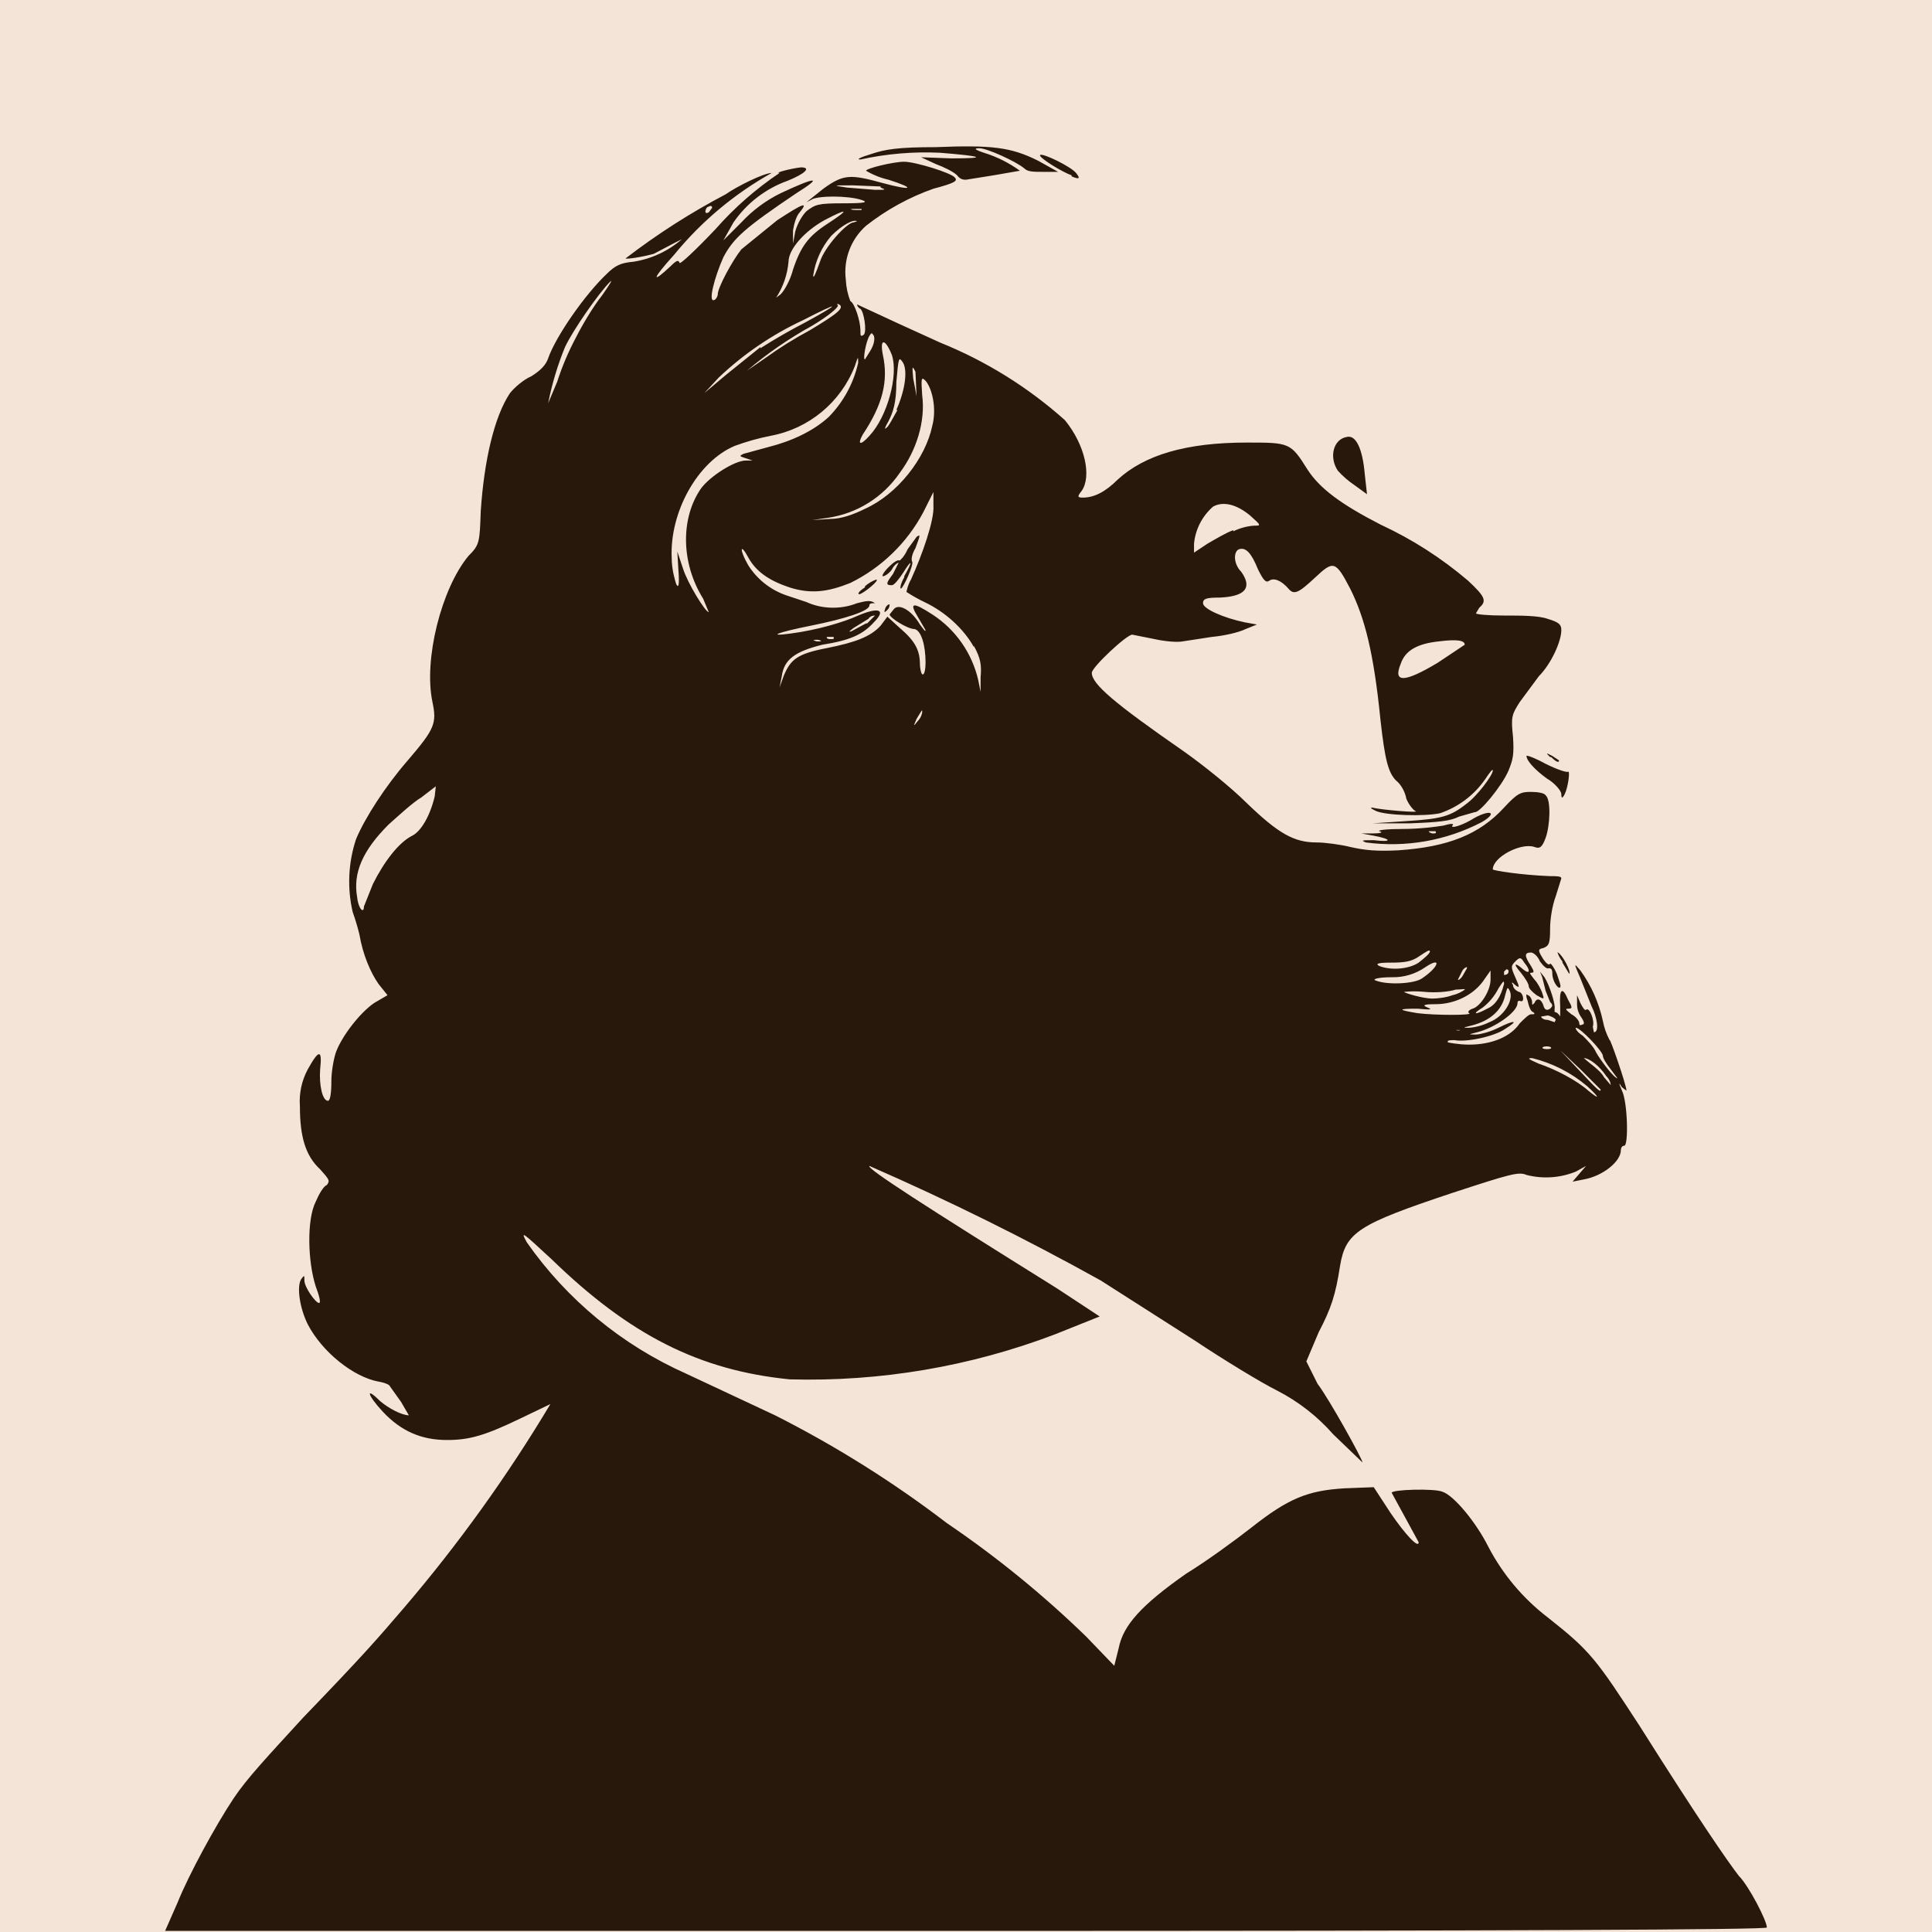
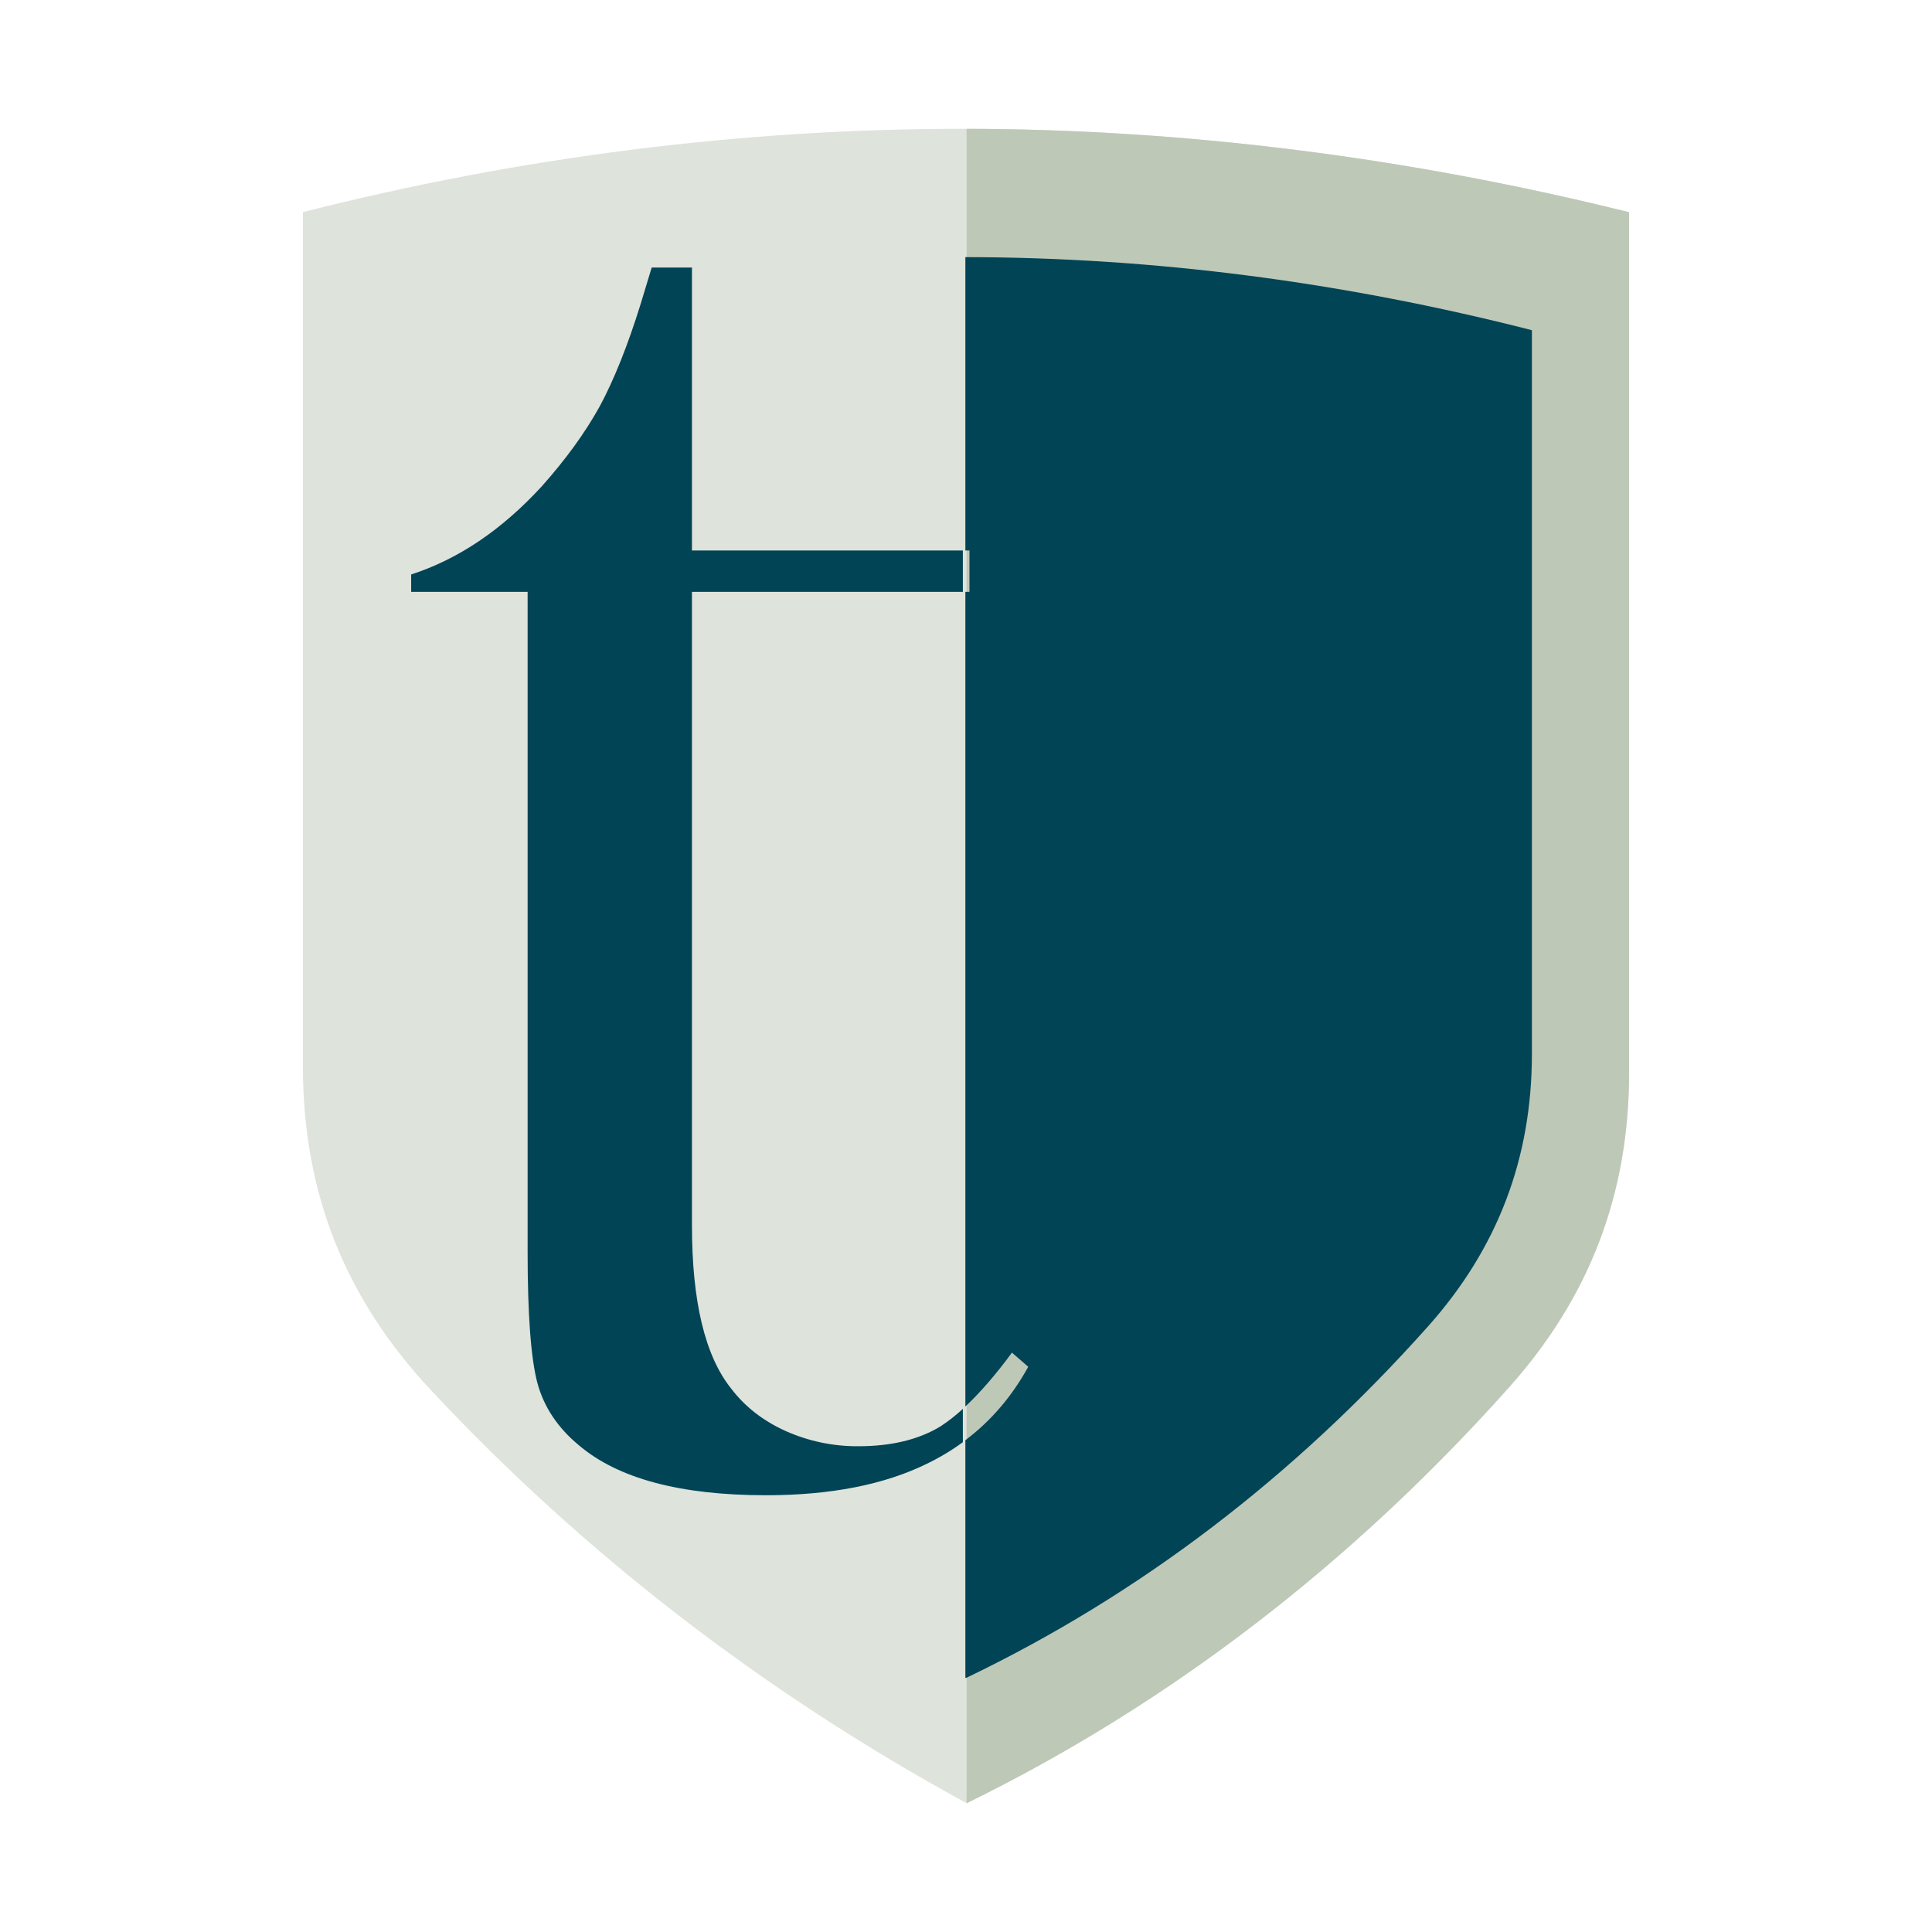
- <svg xmlns="http://www.w3.org/2000/svg" xml:space="preserve" viewBox="0 0 172 172">
-   <rect fill="#f4e3d7" width="172" height="172" />
-   <path fill="#28170b" d="M15.8 169.4c1-2.5 3.4-6.9 5-9.3 1.2-1.8 3-3.7 6.2-7.2 5.4-5.6 6.6-7 9-9.8A133 133 0 0 0 49 125l-2.5 1.2c-3.3 1.6-4.7 2-6.7 2-2.3 0-4.1-.8-5.7-2.5-1.4-1.5-1.6-2.3-.3-1 .8.7 2 1.3 2.6 1.3l-.7-1.2-1-1.4c0-.1-.4-.3-1-.4-2.2-.4-5-2.6-6.3-5.1-.7-1.4-1-3.3-.6-4 .3-.4.3-.4.3.1 0 .6 1 2 1.3 2 .2 0 0-.7-.3-1.5-.7-2.2-.8-5.9 0-7.5.3-.7.7-1.4 1-1.5.3-.4.2-.5-.6-1.4-1.3-1.2-1.8-2.9-1.8-5.6a6 6 0 0 1 .7-3.3c1-1.8 1.3-1.8 1.1 0-.1 1.4.2 2.8.7 2.8.2 0 .3-.7.3-1.7 0-.9.2-2 .4-2.6.5-1.4 2.1-3.5 3.4-4.4l1.2-.7-.8-1c-.7-1-1.4-2.6-1.7-4.4a20 20 0 0 0-.6-2 12 12 0 0 1 .3-6.5c.8-1.9 2.6-4.7 4.6-7 2.4-2.8 2.6-3.3 2.2-5.2-.8-3.8.8-10.1 3.2-13 1-1 1-1.2 1.1-4 .3-4.5 1.2-8.4 2.6-10.5.4-.5 1.2-1.2 1.9-1.5.8-.5 1.3-1 1.5-1.6.7-2 3.3-5.7 5.2-7.5.8-.8 1.3-1 2.4-1.1a8.6 8.6 0 0 0 4.3-2l-.6.3-1.9 1c-1.1.3-2.5.5-2.5.4a62 62 0 0 1 8.9-5.7c1-.7 3.4-1.9 4.1-1.9a30.3 30.3 0 0 0-8.7 7.3c-2 2.2-2 2.6-.3 1 .5-.5.7-.6.8-.3 0 .2 1.4-1.1 3.2-3a29.4 29.4 0 0 1 5.7-5c-.5 0 1-.4 1.9-.5 1 0 .3.6-1.2 1.2a9.9 9.9 0 0 0-4.8 3.7l-.9 1.6 1.6-1.6a12 12 0 0 1 3.5-2.6c3.2-1.5 3.8-1.5 1.4 0-4.6 3.1-5.6 4-6.5 5.7-.8 1.8-1.4 4.1-.8 3.8.1 0 .3-.3.3-.5 0-.6 1.3-3 2.1-4l3.2-2.6c2.3-1.5 2.8-1.7 2-.7-.3.3-.5 1-.6 1.6v1.2l.2-1.1c.2-.7.6-1.4 1-1.8.8-.6 1-.7 3.3-.7 2 0 2.2-.1 1.6-.3-1.2-.4-4-.4-4.5 0l-.4.2 1.5-1.2c1.8-1.3 2.4-1.3 5.3-.5 2.6.7 3 .5.5-.3a7 7 0 0 1-2-.8c0-.2 2.4-.8 3.4-.8s4.2 1 4.5 1.4c.3.3 0 .5-1.9 1a21 21 0 0 0-6 3.3 5.5 5.5 0 0 0-1.8 4.8 6 6 0 0 0 .4 1.9c.4.2.9 1.8.9 2.6 0 .5 0 .6.3.4.3-.3 0-2.1-.3-2.3-.2-.1-.3-.3-.3-.4a625.6 625.6 0 0 0 7.4 3.4 38 38 0 0 1 11.1 6.9c1.8 2.2 2.4 5 1.5 6.3-.4.5-.4.6.1.6 1 0 2-.5 3.1-1.6 2.4-2.2 6.1-3.3 11.5-3.3 3.8 0 3.9 0 5.4 2.4 1.1 1.7 3 3.1 6.5 4.9a34 34 0 0 1 7.8 5c1.5 1.4 1.7 1.8 1 2.4l-.3.5c0 .1 1.1.2 2.5.2 1.5 0 3.1 0 3.9.3 1 .3 1.2.5 1.2 1 0 1-.9 3-2 4.1l-1.7 2.3c-.7 1.1-.8 1.3-.6 3.1.1 1.6 0 2-.4 3-.6 1.4-2.6 3.8-3 3.7l-1.4.4c-.8.4-1.8.5-4.4.6h-3.3l3-.2c3.1-.2 3.9-.4 5.3-1.5 1-.7 2.4-2.6 2.4-3 0-.2-.3.2-.7.8a8 8 0 0 1-4 3c-1.4.3-4.8.2-5.7-.2-.4-.2-.6-.3-.3-.3.7.2 4.4.5 3.8.3-.2-.1-.6-.6-.8-1.1-.1-.6-.5-1.3-.9-1.6-.7-.7-1-1.8-1.4-5.4-.6-6-1.4-9.1-2.7-11.7-1.3-2.5-1.5-2.5-3.1-1-1.5 1.4-1.9 1.6-2.4 1-.6-.7-1.3-1-1.7-.7-.3.2-.5 0-1-1-.6-1.5-1.1-2-1.7-1.8-.5.2-.5 1.3.2 2 1 1.4.4 2.2-1.9 2.3-1.2 0-1.5.1-1.5.5 0 .5 1.8 1.3 3.7 1.7l1.1.2-1 .4c-.6.3-1.9.6-3 .7l-2.6.4c-.5.1-1.6 0-2.5-.2l-2-.4c-.5 0-3.6 2.9-3.6 3.4 0 1 2 2.7 8.2 7 1.7 1.2 4.2 3.2 5.6 4.6 2.8 2.7 4.2 3.5 6.2 3.5.8 0 2.2.2 3 .4 1.3.3 2.4.4 4.3.3 4.4-.3 7.2-1.4 9.4-3.8 1.2-1.3 1.5-1.4 2.4-1.4.6 0 1.2.1 1.3.3.5.4.4 2.7 0 3.8-.3.8-.5 1-1 .8-1.2-.4-3.7.9-3.7 2 0 .1 2.5.5 5.1.6.6 0 1 0 1 .2l-.5 1.6c-.3.8-.5 2-.5 2.9 0 1.3-.1 1.5-.6 1.7-.5.1-.5.2 0 1 .2.3.5.6.6.4 0-.1.3.2.6.9.2.6.4 1.1.3 1.2-.2.2-.7-.6-.7-1.2 0-.4-.1-.5-.3-.5-.2.1-.5-.2-.8-.6-.2-.5-.6-.8-.8-.8-.6 0-.6.3 0 1.2.3.5.3.6 0 .6-.2 0 0 .2.3.6.3.3.6.9.7 1.2.2.6.2.6-.5.2-.4-.3-.7-.6-.7-.8 0-.2-.3-.7-.7-1.2-.7-.8-.6-1 .2-.3.6.5.7.1.1-.6-.3-.5-.4-.5-.8-.1s-.4.5 0 1.4c.4.9.4 1 0 .7-.3-.3-.4-.3-.2 0 0 .3.3.5.5.6.2 0 .4.3.4.6 0 .2-.1.3-.3.2-.1 0-.2 0-.2.2 0 .8-2 2.2-3.6 2.6-.8.2-.8.2-.1.2.3 0 1.2-.2 2-.6 1.4-.7 1.9-.7.6.1-1 .7-3.5 1.2-4.5 1-.4 0-.7 0-.6.2 0 0 .9.2 1.9.2 2 0 3.7-.7 4.5-1.9.4-.4.8-.8 1-.8.3 0 .4 0 .2-.2-.2 0-.4-.5-.5-1-.2-.5-.1-.7 0-.5.2 0 .4.4.4.6 0 .3 0 .3.2.1.2-.5.6-.4.8.2.1.4.3.5.6.3.2-.2.3-.3 0-.6l-.4-1-.3-1.2-.2-.5.4.5c.5.8 1 2.5.9 2.8v.3c.2 0 .4.2.5.4v-.9c-.1-1.6.2-1.8.7-.6.4.7.4.8 0 .8-.3 0-.2.1.3.5.4.2.7.6.7.8 0 .2.1.2.3.1.2 0 .1-.3-.1-.6a2 2 0 0 1-.4-1.2v-.8l.3.7c.2.4.4.7.5.6.3-.3.8 1 .6 1.5l.1.5c.5 0 .3-1.3-.2-2.3l-1-2.5c-.6-1.4-.6-1.4 0-.7a12 12 0 0 1 2 4.5 6 6 0 0 0 .6 1.7c0-.3 1.5 4 1.5 4.5l-.4-.3c-.3-.5-.3-.4 0 .3.5 1 .6 4.9.2 4.9-.2 0-.3.2-.3.4 0 1-1.6 2.3-3.3 2.6l-1 .2.6-.7.6-.7-.9.5a7 7 0 0 1-4.4.3c-.7-.3-1.4-.1-6.6 1.6-8.4 2.8-9.5 3.5-10 6.5-.4 2.6-.8 3.8-1.9 5.9l-1.1 2.6 1 2c1 1.3 4 6.7 4 7l-2.6-2.5a17 17 0 0 0-5-3.9c-1.4-.7-4.7-2.7-7.4-4.5L98 114a239.9 239.9 0 0 0-20.6-10.2c-.3.2 5 3.6 16.7 10.9l3.8 2.5-4 1.6a61.6 61.6 0 0 1-23.6 4c-8-.8-14.2-3.9-21.2-10.7-2.6-2.4-2.8-2.6-2.2-1.5a34.4 34.4 0 0 0 14.2 11.7L69 126a98 98 0 0 1 15.3 9.6 92 92 0 0 1 12.4 10.1l2.5 2.6.4-1.6c.4-2 2-3.8 6-6.6 1.8-1.1 4.4-3 5.8-4.1 3.3-2.6 5-3.3 8.3-3.5l2.6-.1 1.5 2.3c1.3 1.9 2.5 3.2 2.5 2.6l-1.2-2.2-1.2-2.2c0-.3 3.8-.4 4.5-.1 1 .3 3 2.7 4.1 4.9a19 19 0 0 0 5.3 6.3c3.8 3 4.3 3.7 8.2 9.7 5.3 8.4 7.8 12 8.8 13.3.9.9 2.5 4 2.5 4.6 0 .2-23 .3-71.3.3H14.7Zm125.5-72.7a12 12 0 0 0-4.9-2.5c-.5 0-.3.1.6.5 1.5.5 3.4 1.5 4.4 2.4 1.1.9 1 .6-.1-.4zm1.2.3-1.8-1.8-1.8-1.7 1.7 1.8c1.6 1.7 1.9 2 1.9 1.7zm.5-1.2c-.6-.9-1.5-1.6-2-1.6l.6.5c.4.3 1 .8 1.2 1.2l.6.7s0-.4-.4-.8zm.4-.6c-.4-.5-.7-1-.7-1.2 0-.4-2-2.5-2.4-2.5-.1 0 .1.4.6.7.4.4 1 1 1.2 1.5.4.7 1.6 2.3 1.9 2.3l-.6-.8zm-5.4-2a1 1 0 0 0-.6 0c-.2.1 0 .2.3.2.4 0 .5-.1.3-.2zm-8-1.5h-.5.1c.3.1.4 0 .4 0zm2.6-.7c1.3-.5 2.2-2 1.8-2.8-.2-.4-.2-.3-.4.4-.3 1.4-1.4 2.3-3 2.7-.8.2-.8.2-.2.2a5 5 0 0 0 1.8-.5zm5.9-.2c0-.1-.3-.3-.7-.4l-.6.1c0 .1.2.3.6.3l.6.2.1-.2zm-7.7-.6c-.2-.1 0-.3.3-.4.7-.2 1.6-1.6 1.6-2.6v-.8l-.7 1c-.9 1.2-2.5 2-4.2 2-1.1 0-1.2.1-.7.3.5.2.2.2-.9.1-1.8 0-1.8.1 0 .4 1.6.2 5 .2 4.6 0zm1.6-.4c.7-.3 1.2-1 1.5-2.2 0-.4-.1-.2-.5.4a5 5 0 0 1-1.4 1.7c-1 .6-.7.7.4.1zm-3.1-1.2c.5-.1 1-.4 1.1-.5.1-.1-.3 0-.8 0-.6.2-1.8.3-2.8.2a9 9 0 0 0-1.8 0c0 .1 1.7.6 2.5.6.5 0 1.3-.1 1.8-.3zm-2.7-1.5c1.5-1 1.8-2 .3-1a5 5 0 0 1-3 .9c-1.3 0-1.8.2-1.4.3 1 .4 3.4.3 4.1-.2zm4-1s-.2 0-.4.3l-.4.8c0 .1.2 0 .4-.3l.4-.7zm3.7.4c0-.1 0-.2-.2-.2l-.2.2v.3c.2 0 .4-.1.4-.3zm-8-.8c.5-.4 1-.8 1-1 0-.2-.3 0-.9.4-.7.5-1.3.6-2.6.6-1.1 0-1.4.1-1 .3 1 .4 2.6.3 3.5-.3zm-93.9-5 .8-2c1-2 2.3-3.7 3.5-4.3.8-.4 1.6-1.8 2-3.5l.1-.9-1.3 1c-.7.4-2 1.6-2.9 2.4-2.3 2.3-3.2 4.3-2.8 6.5.1 1 .6 1.5.6.8zm49.7-17.3c0-.3 0-.2-.5.6-.3.7-.3.7.1.2.3-.3.4-.7.4-.8zm4.6-5.8c-.9-1.6-2.5-3.1-4.4-4a14 14 0 0 1-1.6-.9s.1-.6.4-1.1c1-2.2 2.1-5.3 2-6.6v-1.2l-.9 1.8a14.7 14.7 0 0 1-6.5 6.3c-2 .8-3.5 1-5.4.4-1.8-.6-3-1.4-3.7-2.7-.7-1.3-.8-.7 0 .7A6.5 6.5 0 0 0 70 53l1.8.6c1.3.6 3 .7 4.5.1.8-.2 1.2-.3 1.6 0 .4.2.4.2 0 0-.3 0-.5 0-.5.2 0 .5-2.2 1.2-5.2 1.8-3 .6-4 1-1.8.7 2.3-.3 4.7-1 6-1.6 1.9-.8 2.5-.5 1.4.6-1 1.1-2.1 1.6-4.6 2-2.4.6-3.4 1.3-3.6 2.8l-.2 1 .4-1.1c.6-1.4 1.2-1.9 3.8-2.4 2.5-.5 3.9-1 4.8-2l.6-.8 1.1 1c1.4 1.2 1.8 2 1.8 3.3.1 1.3.5 1 .5-.2 0-1.6-.4-2.9-1-3-.6 0-2.2-1-2.2-1.3l.4-.5c.5-.5 1.6.2 2.3 1.4.3.4.5.7.5.5l-.7-1.2c-.8-1.3-.4-1.3 1.3-.2a9.5 9.5 0 0 1 4.1 5.9l.2 1v-1.3c.1-1.1 0-1.7-.6-2.8zm-7.9-3.4c.1-.3.3-.4.4-.4 0 .1 0 .3-.2.5-.3.3-.3.2-.2-.1zm-1.8-2a3 3 0 0 1 1-.6c.4 0-1.2 1.3-1.5 1.3-.2 0 0-.3.5-.6zm3.5-.9c.8-1.4.7-1.6-.1-.3-.4.6-.8 1.1-1 1.1-.6 0-.5-.2.1-1l.5-1c-.1 0-.4.2-.6.6-.2.3-.6.6-.8.6-.1 0 0-.3.5-.8.4-.4.8-.7 1-.6 0 0 .4-.3.7-1l.8-1.1c.4-.3.3-.1-.1 1-.3.5-.4 1-.3 1.2.2.2-.8 2.4-1 2.4-.1 0 0-.5.3-1zM128 59l2.4-1.6c0-.4-.7-.5-2.3-.3-1.9.2-3 .8-3.4 2-.7 1.7.3 1.7 3.3-.1zm-55-2a1 1 0 0 0-.6 0l.3.1c.4 0 .5 0 .3-.1zm1.2-.3h-.5c-.2 0-.1.2.2.2.3 0 .4 0 .3-.2zm3-1.2.7-.7c-.1 0-.4 0-.6.3l-1.3.8c-.4.3-.5.4-.2.3l1.3-.7zm-14.6-2.2c-2-3.2-2-7.2-.2-9.8.8-1.1 3-2.5 4-2.5h.6l-.6-.2c-.6-.2-.6-.2-.2-.4l2.2-.6c2-.5 4-1.4 5.4-2.7a10 10 0 0 0 2.6-4.8c0-.6 0-.6-.3.3a10 10 0 0 1-7.5 6.2 21 21 0 0 0-3.2.9c-3.3 1.4-5.8 5.9-5.6 10 0 1 .3 2 .4 2.3.2.4.3.1.2-1.2l-.1-1.7.5 1.5c.4 1.3 2 3.9 2.3 3.9l-.5-1.2zm47.2-6a5 5 0 0 1 1.8-.5c.7 0 .7 0-.3-.9-1.2-1-2.4-1.3-3.3-.8a5 5 0 0 0-1.7 3.3v.8l1.2-.8c.7-.4 1.7-1 2.3-1.2zm-32.8-2c2.9-1.3 5.4-4.5 6-7.4.4-1.5 0-3.3-.6-4-.4-.4-.4-.2-.3 1.3.3 2.3-.5 4.9-2 6.9a9.4 9.4 0 0 1-6.4 4l-1.4.2 1.6-.1c1 0 2.1-.4 3.1-.9zm.4-6.5c1.6-1.7 2.6-5.4 2-7.2-.6-1.5-1.1-1.5-.8 0 .5 2.3 0 4.4-1.8 7.1-.5.9-.2 1 .6.1zm2.4-2.3c.8-1.8 1-3.5.6-4.2-.4-.6-.4-.5-.6 1.7 0 1.9-.3 2.7-.7 3.5-.3.5-.4.8-.2.6.2-.1.6-.9 1-1.6zm1.7-3.4c-.3-.6-.3-.5-.2.6a51.8 51.8 0 0 1 .3 1.6l-.1-2.2zM51.3 30c.5-1 1.5-2.7 2.3-3.7.7-1 1-1.5.7-1.2-1 1-3.3 4.3-4 5.8a27 27 0 0 0-1.5 5l.8-1.9a24 24 0 0 1 1.7-4zm16.4 1a51 51 0 0 1 4-2.3c3.3-1.8 3.1-1.9-.2-.2a28.3 28.3 0 0 0-7.5 5.1L62.7 35l1.9-1.6 3.1-2.5zm4.4-1.6c2.5-1.5 3.1-2 2.6-2.3-.2-.1-.2 0-.1.1 0 .2-.8.9-2.3 1.8a35 35 0 0 0-5.8 4l1.6-1.1a35 35 0 0 1 4-2.5zm5.4 1.8c.3-.5.4-1 .3-1.3-.2-.3-.2-.3-.4 0-.3.5-.6 2.1-.4 2.1l.5-.8zM70.6 24c.7-2.1 1.4-3 3.1-4.1 2-1.3 1.8-1.4-.3-.3-1.8 1-3.2 2.6-3.2 3.7a7 7 0 0 1-1.1 3.2l.4-.3c.4-.4.9-1.4 1.1-2.2zm2.4-.7c.4-1.3 2.4-3.5 3-3.5l.3-.1C76 19.5 75 20 74 21a7 7 0 0 0-1.6 3.5c0 .4.2-.1.6-1.2zm-9.6-4.8c0-.2-.2-.2-.3-.1-.2 0-.3.3-.3.4 0 .2.1.2.3.1l.3-.4zm13.3.1h-.8c-.3 0-.1.1.3.1h.5zm1.7-2-2.5-.1c-1.8 0-1.8 0-.5.2l2.5.2c1 0 1 0 .5-.2zm60.7 69c-.4-.5-.5-1-.4-.8.4.2 1.2 1.7 1 1.9l-.6-1zM121.6 75c-.5-.2-.3-.2.7-.2 1.7.2 1.6-.1 0-.4l-1.1-.2h1c.7 0 1-.1.6-.2-.2-.1.7-.2 2.1-.2 1.5 0 3-.2 3.6-.3.7-.2 1-.2.8 0-.2.3.9 0 2-.7 1.5-.8 2-.4.6.4a17.3 17.3 0 0 1-10.3 1.8zm4-.7h-1.7 1.7zm2.2-.3h-.5c-.2 0-.1.1.2.2.3 0 .4 0 .3-.2zm11.2-3.3c0-.3-.6-1-1.3-1.4-1.1-.8-1.8-1.6-1.8-2 0-.1.8.2 1.7.7 1 .5 1.9.8 2 .7.2-.1 0 1.4-.3 2-.2.4-.3.4-.3 0zm-1-3.3c-.4-.4-.4-.4.2-.1l.6.4c0 .2-.2.2-.7-.3zm-17.4-24.2a8 8 0 0 1-1.5-1.3c-.8-1.2-.4-2.8.8-3 .8-.2 1.4 1 1.6 3.3l.2 1.8-1.1-.8zM85.2 15.6c-.3-.3-1.1-.7-1.9-1L82 14l2.7.1c3.4 0 2.7-.2-1-.5a27 27 0 0 0-7.1.6c-.4 0 0-.2 1-.5 1.2-.4 2.3-.6 5.7-.6 5-.2 6.7 0 9.1 1.2l1.8 1h-1.3c-.9 0-1.4 0-1.7-.3-.7-.6-3.3-1.8-4-1.8-.5 0-.5.1.4.4a11 11 0 0 1 3.2 1.6l-2.3.4-2.5.4c-.2 0-.5 0-.8-.4zm10.2 0c-.7-.2-3-1.6-2.8-1.8.2-.2 2.7 1 3.2 1.6.4.5.3.6-.4.3z" />
+ <svg xmlns="http://www.w3.org/2000/svg" viewBox="0 0 300 300">
+   <path d="M28.499 1.844c-8.847 0-17.767 1.128-26.528 3.353v34.378c0 5.05 1.676 9.302 5.123 12.996 6.158 6.596 13.418 12.199 21.586 16.653 8.118-3.974 15.457-9.6 21.82-16.728 3.256-3.646 4.837-7.797 4.837-12.683V5.201C46.375 2.973 37.35 1.844 28.498 1.844" style="display:inline;opacity:1;fill:#dee3db;fill-opacity:1;stroke:none;stroke-width:7.938;stroke-linecap:round" transform="translate(39.431 12.885)scale(3.85872)" />
+   <path d="M28.68 1.845v67.379c8.118-3.974 15.457-9.6 21.82-16.728 3.256-3.646 4.837-7.797 4.837-12.683V5.201c-8.9-2.213-17.864-3.34-26.657-3.356" style="display:inline;opacity:1;fill:#bec8b7;fill-opacity:1;stroke:none;stroke-width:7.938;stroke-linecap:round" transform="translate(39.431 12.885)scale(3.85872)" />
+   <path d="M28.629 7.007v11.807h.165v1.665h-.165v32.78c.59-.553 1.214-1.269 1.874-2.167l.656.57q-.988 1.794-2.53 2.954v9.555l.026.014c6.99-3.356 13.179-8.081 18.584-14.14 2.806-3.142 4.188-6.765 4.188-10.98V9.948c-7.6-1.941-15.198-2.931-22.798-2.94" style="clip-rule:evenodd;display:inline;fill:#045;fill-opacity:1;fill-rule:evenodd;stroke-width:.794" transform="translate(39.431 12.885)scale(3.85872)" />
+   <path d="M28.528 54.695v-1.339a7 7 0 0 1-.916.714q-1.313.789-3.285.789a7.05 7.05 0 0 1-2.934-.614q-1.358-.613-2.19-1.708-1.577-1.97-1.577-6.569v-25.49h10.902v-1.664H17.626V7.427h-1.62l-.438 1.446q-.788 2.54-1.664 4.16-.876 1.577-2.321 3.198-2.409 2.627-5.256 3.547v.7h4.686V47.02q0 3.81.395 5.3.394 1.444 1.664 2.496 2.364 2.015 7.533 2.015 3.898 0 6.481-1.27a9.3 9.3 0 0 0 1.442-.865" style="clip-rule:evenodd;display:inline;fill:#045;fill-rule:evenodd;stroke-width:.794" transform="translate(39.431 12.885)scale(3.85872)" />
</svg>
